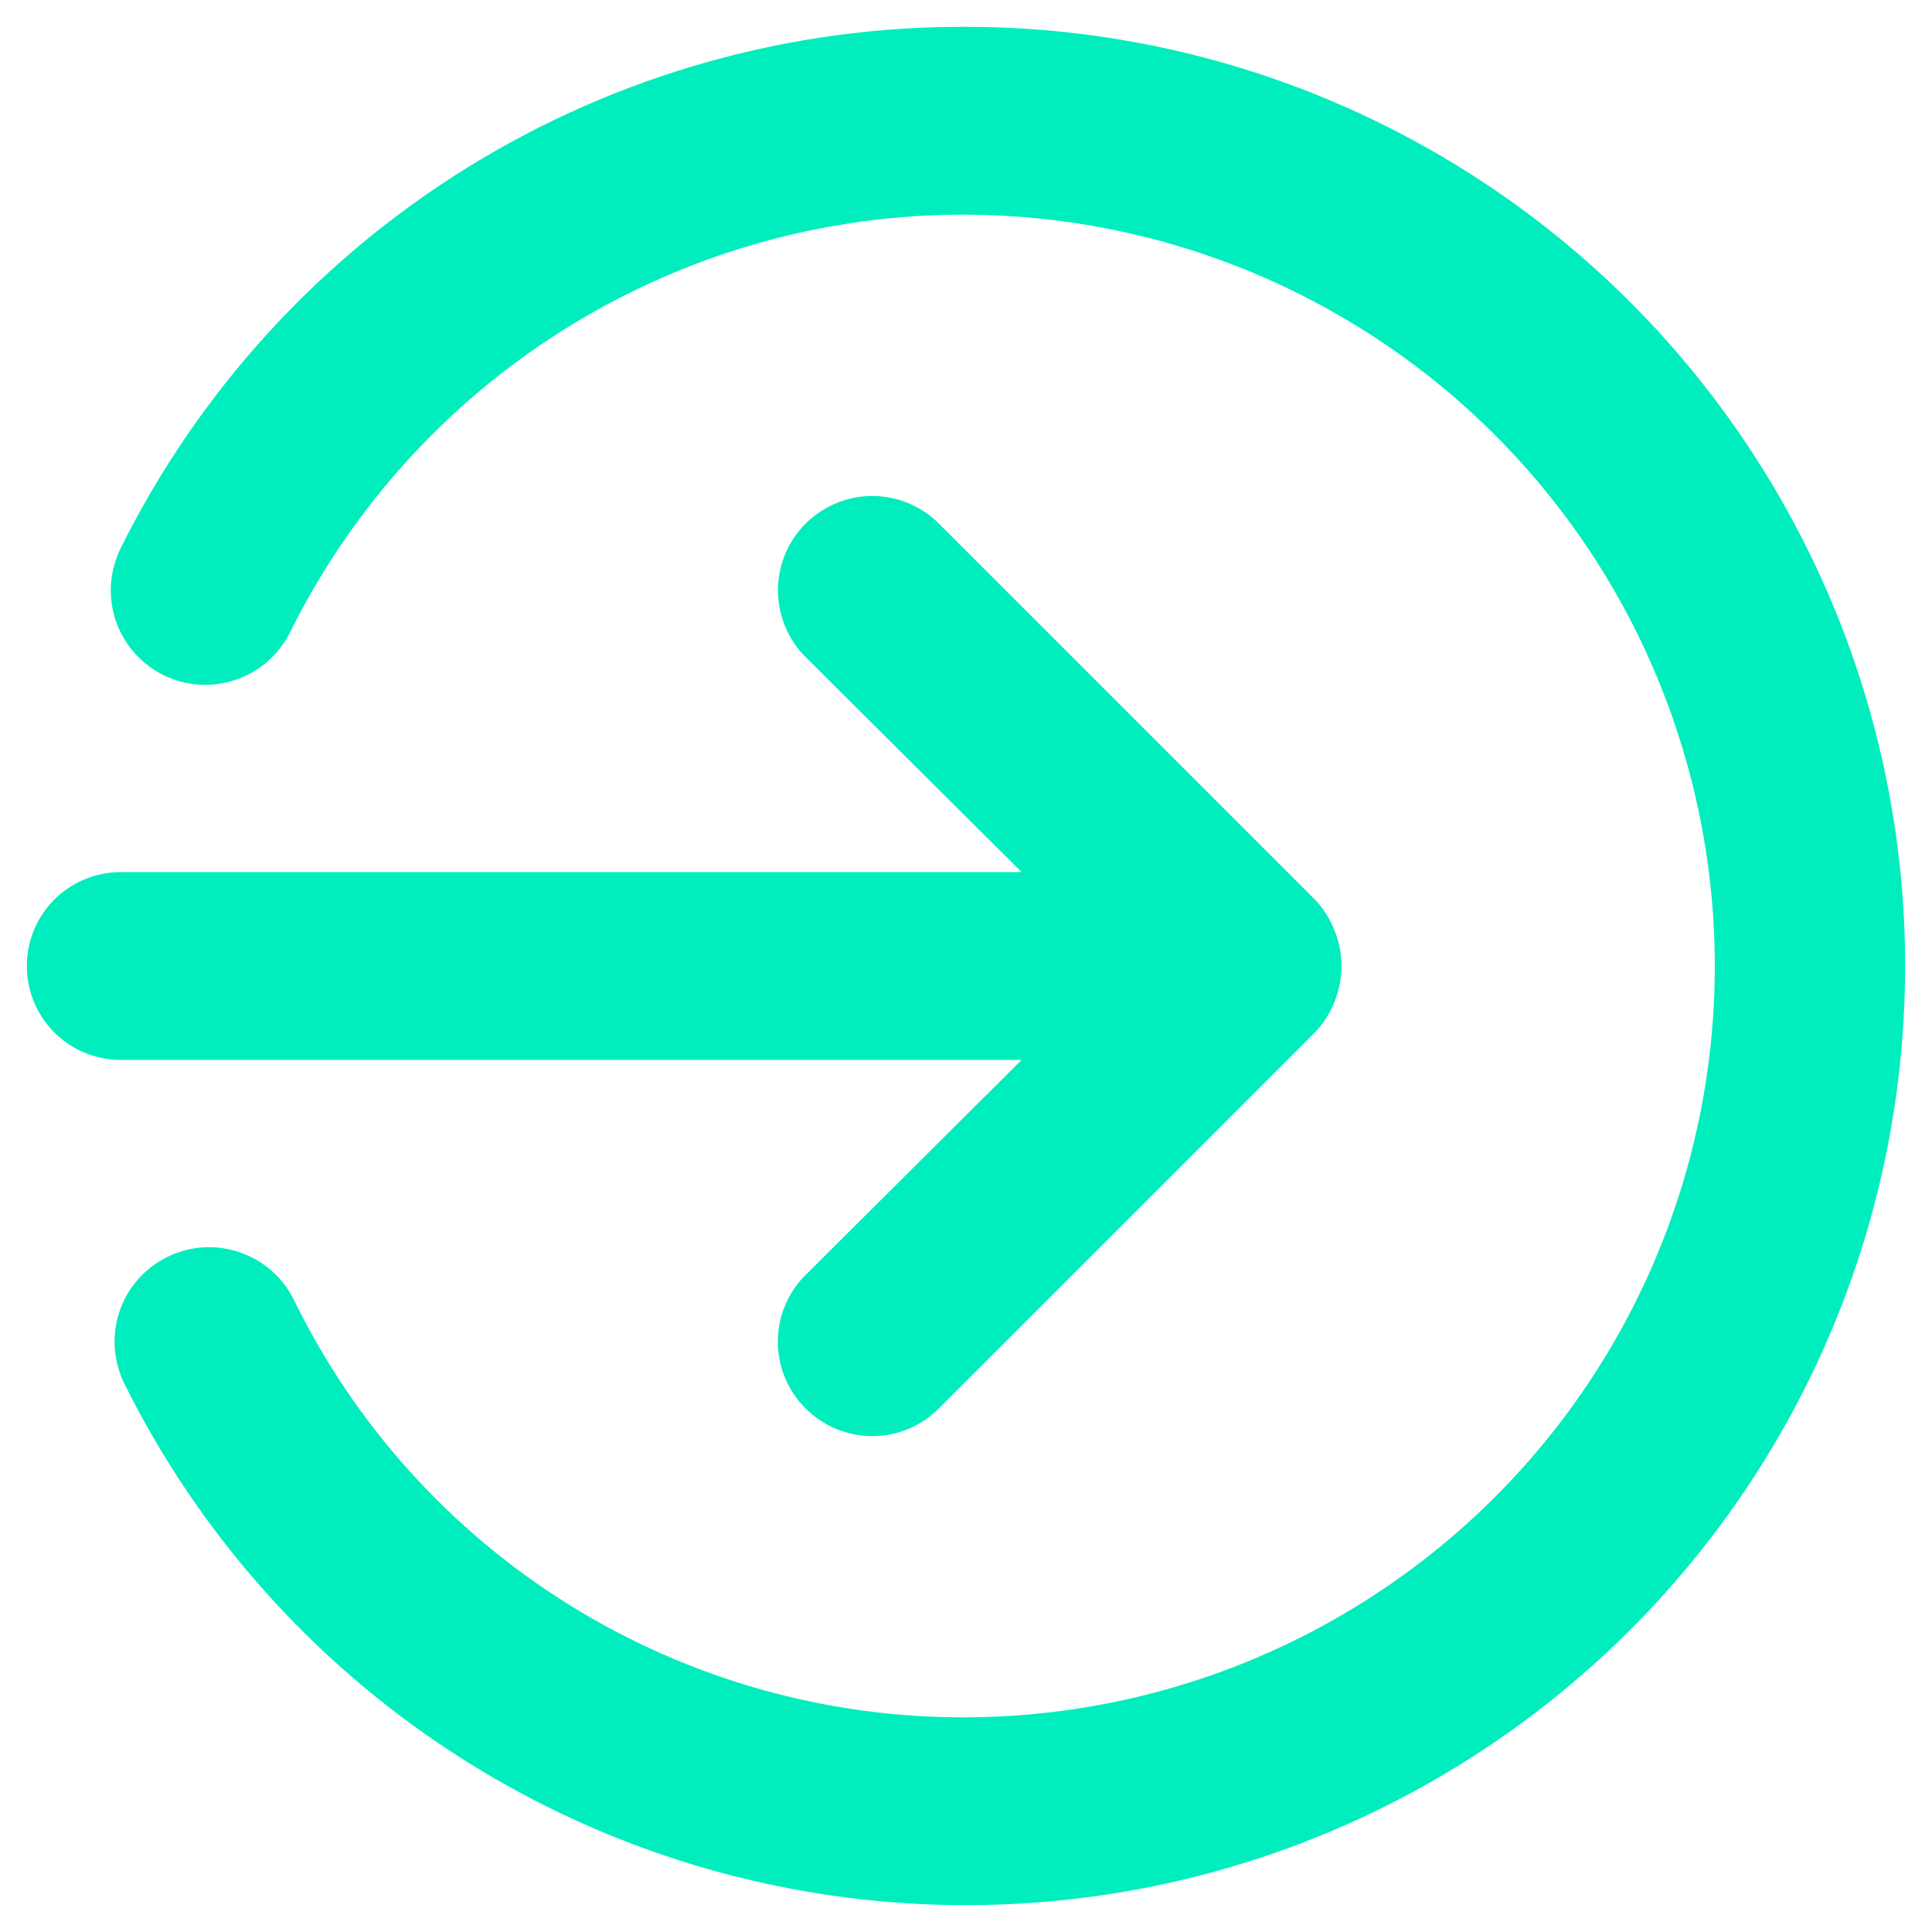
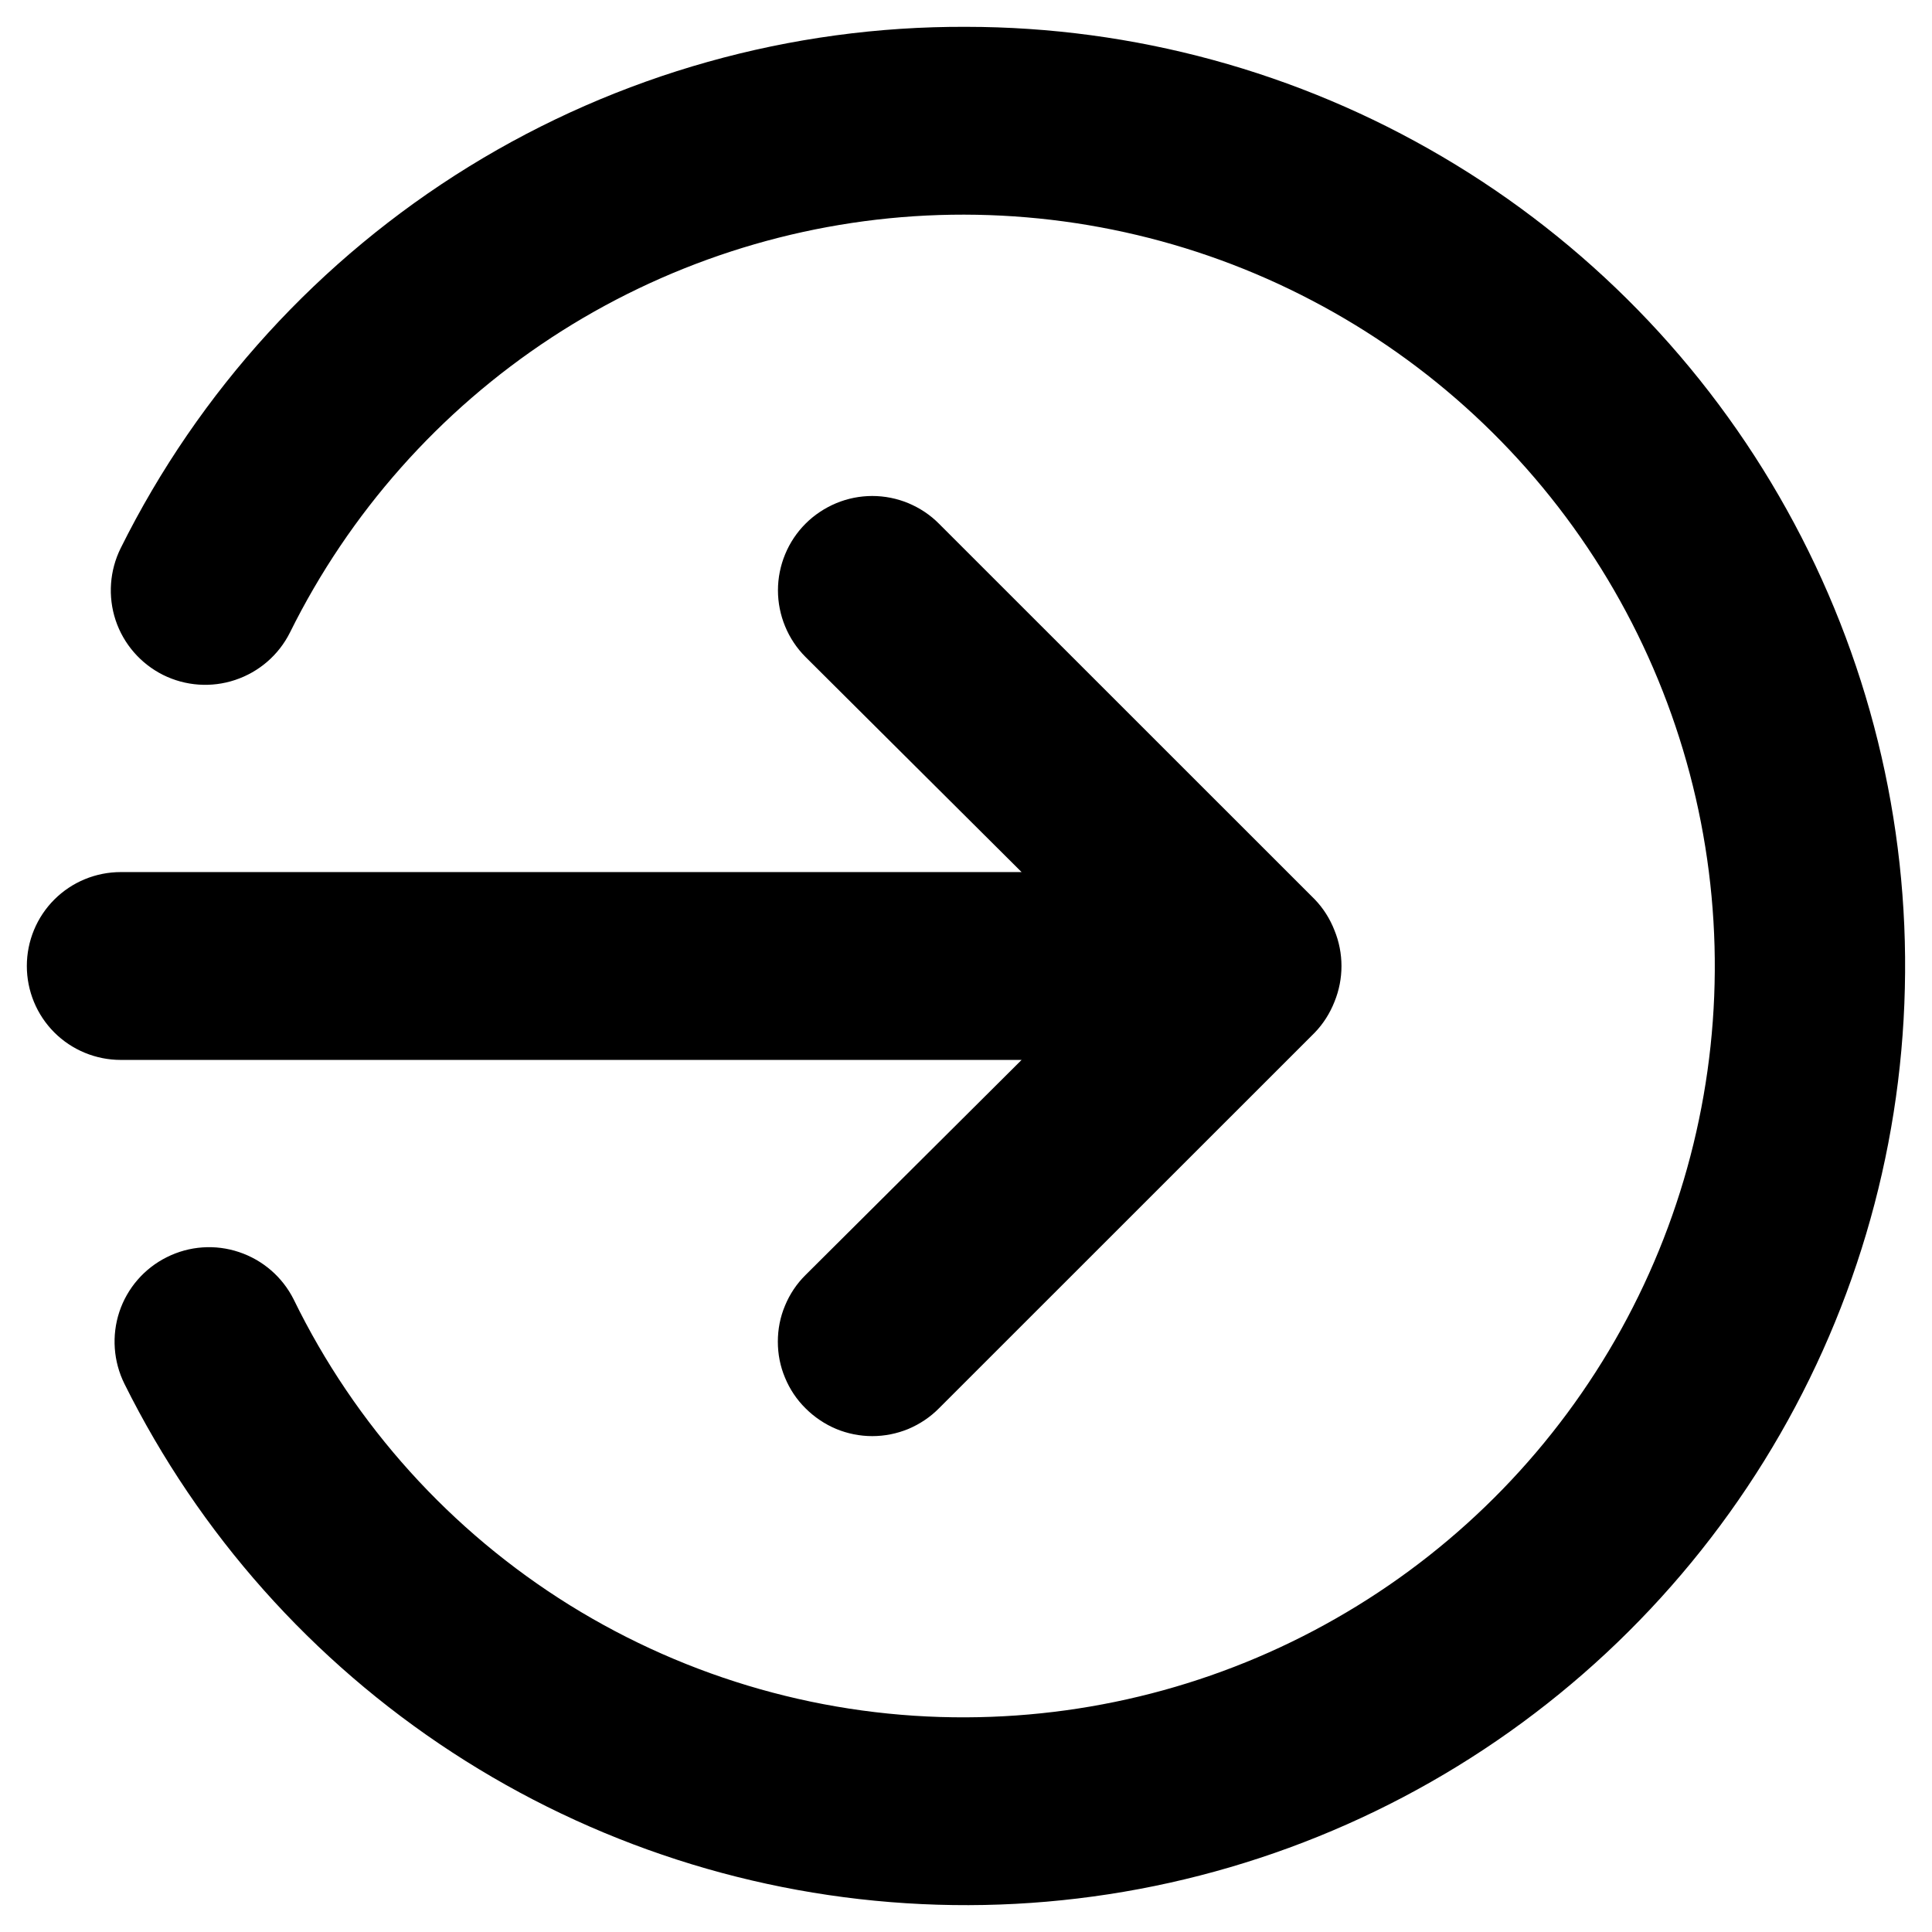
- <svg xmlns="http://www.w3.org/2000/svg" width="18" height="18" viewBox="0 0 18 18" fill="none">
-   <path d="M9.518 9.875L7.505 11.879C7.423 11.96 7.358 12.057 7.314 12.164C7.269 12.27 7.247 12.384 7.247 12.5C7.247 12.616 7.269 12.73 7.314 12.836C7.358 12.943 7.423 13.04 7.505 13.121C7.587 13.203 7.684 13.268 7.79 13.313C7.897 13.357 8.011 13.38 8.127 13.38C8.242 13.38 8.357 13.357 8.463 13.313C8.57 13.268 8.667 13.203 8.748 13.121L12.249 9.621C12.329 9.538 12.391 9.44 12.433 9.333C12.52 9.12 12.52 8.881 12.433 8.668C12.391 8.56 12.329 8.462 12.249 8.379L8.748 4.879C8.667 4.797 8.57 4.733 8.463 4.688C8.357 4.644 8.242 4.621 8.127 4.621C8.011 4.621 7.897 4.644 7.791 4.688C7.684 4.733 7.587 4.797 7.505 4.879C7.424 4.96 7.359 5.057 7.315 5.164C7.271 5.27 7.248 5.385 7.248 5.5C7.248 5.615 7.271 5.73 7.315 5.836C7.359 5.943 7.424 6.04 7.505 6.121L9.518 8.125H1.125C0.893 8.125 0.67 8.217 0.506 8.381C0.342 8.545 0.25 8.768 0.25 9C0.25 9.232 0.342 9.455 0.506 9.619C0.67 9.783 0.893 9.875 1.125 9.875H9.518ZM9.002 0.25C7.366 0.243 5.761 0.694 4.369 1.552C2.977 2.411 1.853 3.642 1.125 5.106C1.021 5.315 1.004 5.557 1.077 5.778C1.151 6 1.31 6.183 1.519 6.288C1.728 6.392 1.97 6.409 2.191 6.335C2.413 6.261 2.596 6.103 2.701 5.894C3.254 4.777 4.096 3.828 5.138 3.145C6.181 2.462 7.388 2.069 8.633 2.008C9.879 1.948 11.118 2.22 12.222 2.799C13.327 3.377 14.257 4.239 14.917 5.297C15.576 6.355 15.941 7.57 15.974 8.816C16.007 10.062 15.707 11.294 15.104 12.385C14.501 13.476 13.617 14.387 12.544 15.022C11.472 15.658 10.249 15.995 9.002 16C7.697 16.006 6.417 15.643 5.308 14.955C4.2 14.266 3.308 13.279 2.736 12.106C2.631 11.897 2.448 11.739 2.226 11.665C2.005 11.591 1.763 11.608 1.554 11.713C1.345 11.817 1.186 12 1.112 12.222C1.039 12.443 1.056 12.685 1.16 12.894C1.854 14.29 2.908 15.475 4.214 16.327C5.52 17.179 7.03 17.667 8.587 17.74C10.145 17.814 11.694 17.469 13.074 16.743C14.454 16.017 15.614 14.936 16.436 13.611C17.258 12.286 17.711 10.766 17.747 9.207C17.785 7.649 17.404 6.109 16.646 4.747C15.888 3.384 14.78 2.249 13.436 1.459C12.092 0.668 10.561 0.251 9.002 0.25Z" fill="#00EDBE" />
+ <svg xmlns="http://www.w3.org/2000/svg" width="18" height="18" viewBox="0 0 18 18" fill="primary">
+   <path d="M9.518 9.875L7.505 11.879C7.423 11.96 7.358 12.057 7.314 12.164C7.269 12.27 7.247 12.384 7.247 12.5C7.247 12.616 7.269 12.73 7.314 12.836C7.358 12.943 7.423 13.04 7.505 13.121C7.587 13.203 7.684 13.268 7.79 13.313C7.897 13.357 8.011 13.38 8.127 13.38C8.242 13.38 8.357 13.357 8.463 13.313C8.57 13.268 8.667 13.203 8.748 13.121L12.249 9.621C12.329 9.538 12.391 9.44 12.433 9.333C12.52 9.12 12.52 8.881 12.433 8.668C12.391 8.56 12.329 8.462 12.249 8.379L8.748 4.879C8.667 4.797 8.57 4.733 8.463 4.688C8.357 4.644 8.242 4.621 8.127 4.621C8.011 4.621 7.897 4.644 7.791 4.688C7.684 4.733 7.587 4.797 7.505 4.879C7.424 4.96 7.359 5.057 7.315 5.164C7.271 5.27 7.248 5.385 7.248 5.5C7.248 5.615 7.271 5.73 7.315 5.836C7.359 5.943 7.424 6.04 7.505 6.121L9.518 8.125H1.125C0.893 8.125 0.67 8.217 0.506 8.381C0.342 8.545 0.25 8.768 0.25 9C0.25 9.232 0.342 9.455 0.506 9.619C0.67 9.783 0.893 9.875 1.125 9.875H9.518ZM9.002 0.25C7.366 0.243 5.761 0.694 4.369 1.552C2.977 2.411 1.853 3.642 1.125 5.106C1.021 5.315 1.004 5.557 1.077 5.778C1.151 6 1.31 6.183 1.519 6.288C1.728 6.392 1.97 6.409 2.191 6.335C2.413 6.261 2.596 6.103 2.701 5.894C3.254 4.777 4.096 3.828 5.138 3.145C6.181 2.462 7.388 2.069 8.633 2.008C9.879 1.948 11.118 2.22 12.222 2.799C13.327 3.377 14.257 4.239 14.917 5.297C15.576 6.355 15.941 7.57 15.974 8.816C16.007 10.062 15.707 11.294 15.104 12.385C14.501 13.476 13.617 14.387 12.544 15.022C11.472 15.658 10.249 15.995 9.002 16C7.697 16.006 6.417 15.643 5.308 14.955C4.2 14.266 3.308 13.279 2.736 12.106C2.631 11.897 2.448 11.739 2.226 11.665C2.005 11.591 1.763 11.608 1.554 11.713C1.345 11.817 1.186 12 1.112 12.222C1.039 12.443 1.056 12.685 1.16 12.894C1.854 14.29 2.908 15.475 4.214 16.327C5.52 17.179 7.03 17.667 8.587 17.74C10.145 17.814 11.694 17.469 13.074 16.743C14.454 16.017 15.614 14.936 16.436 13.611C17.258 12.286 17.711 10.766 17.747 9.207C17.785 7.649 17.404 6.109 16.646 4.747C15.888 3.384 14.78 2.249 13.436 1.459C12.092 0.668 10.561 0.251 9.002 0.25Z" fill="primary" />
</svg>
